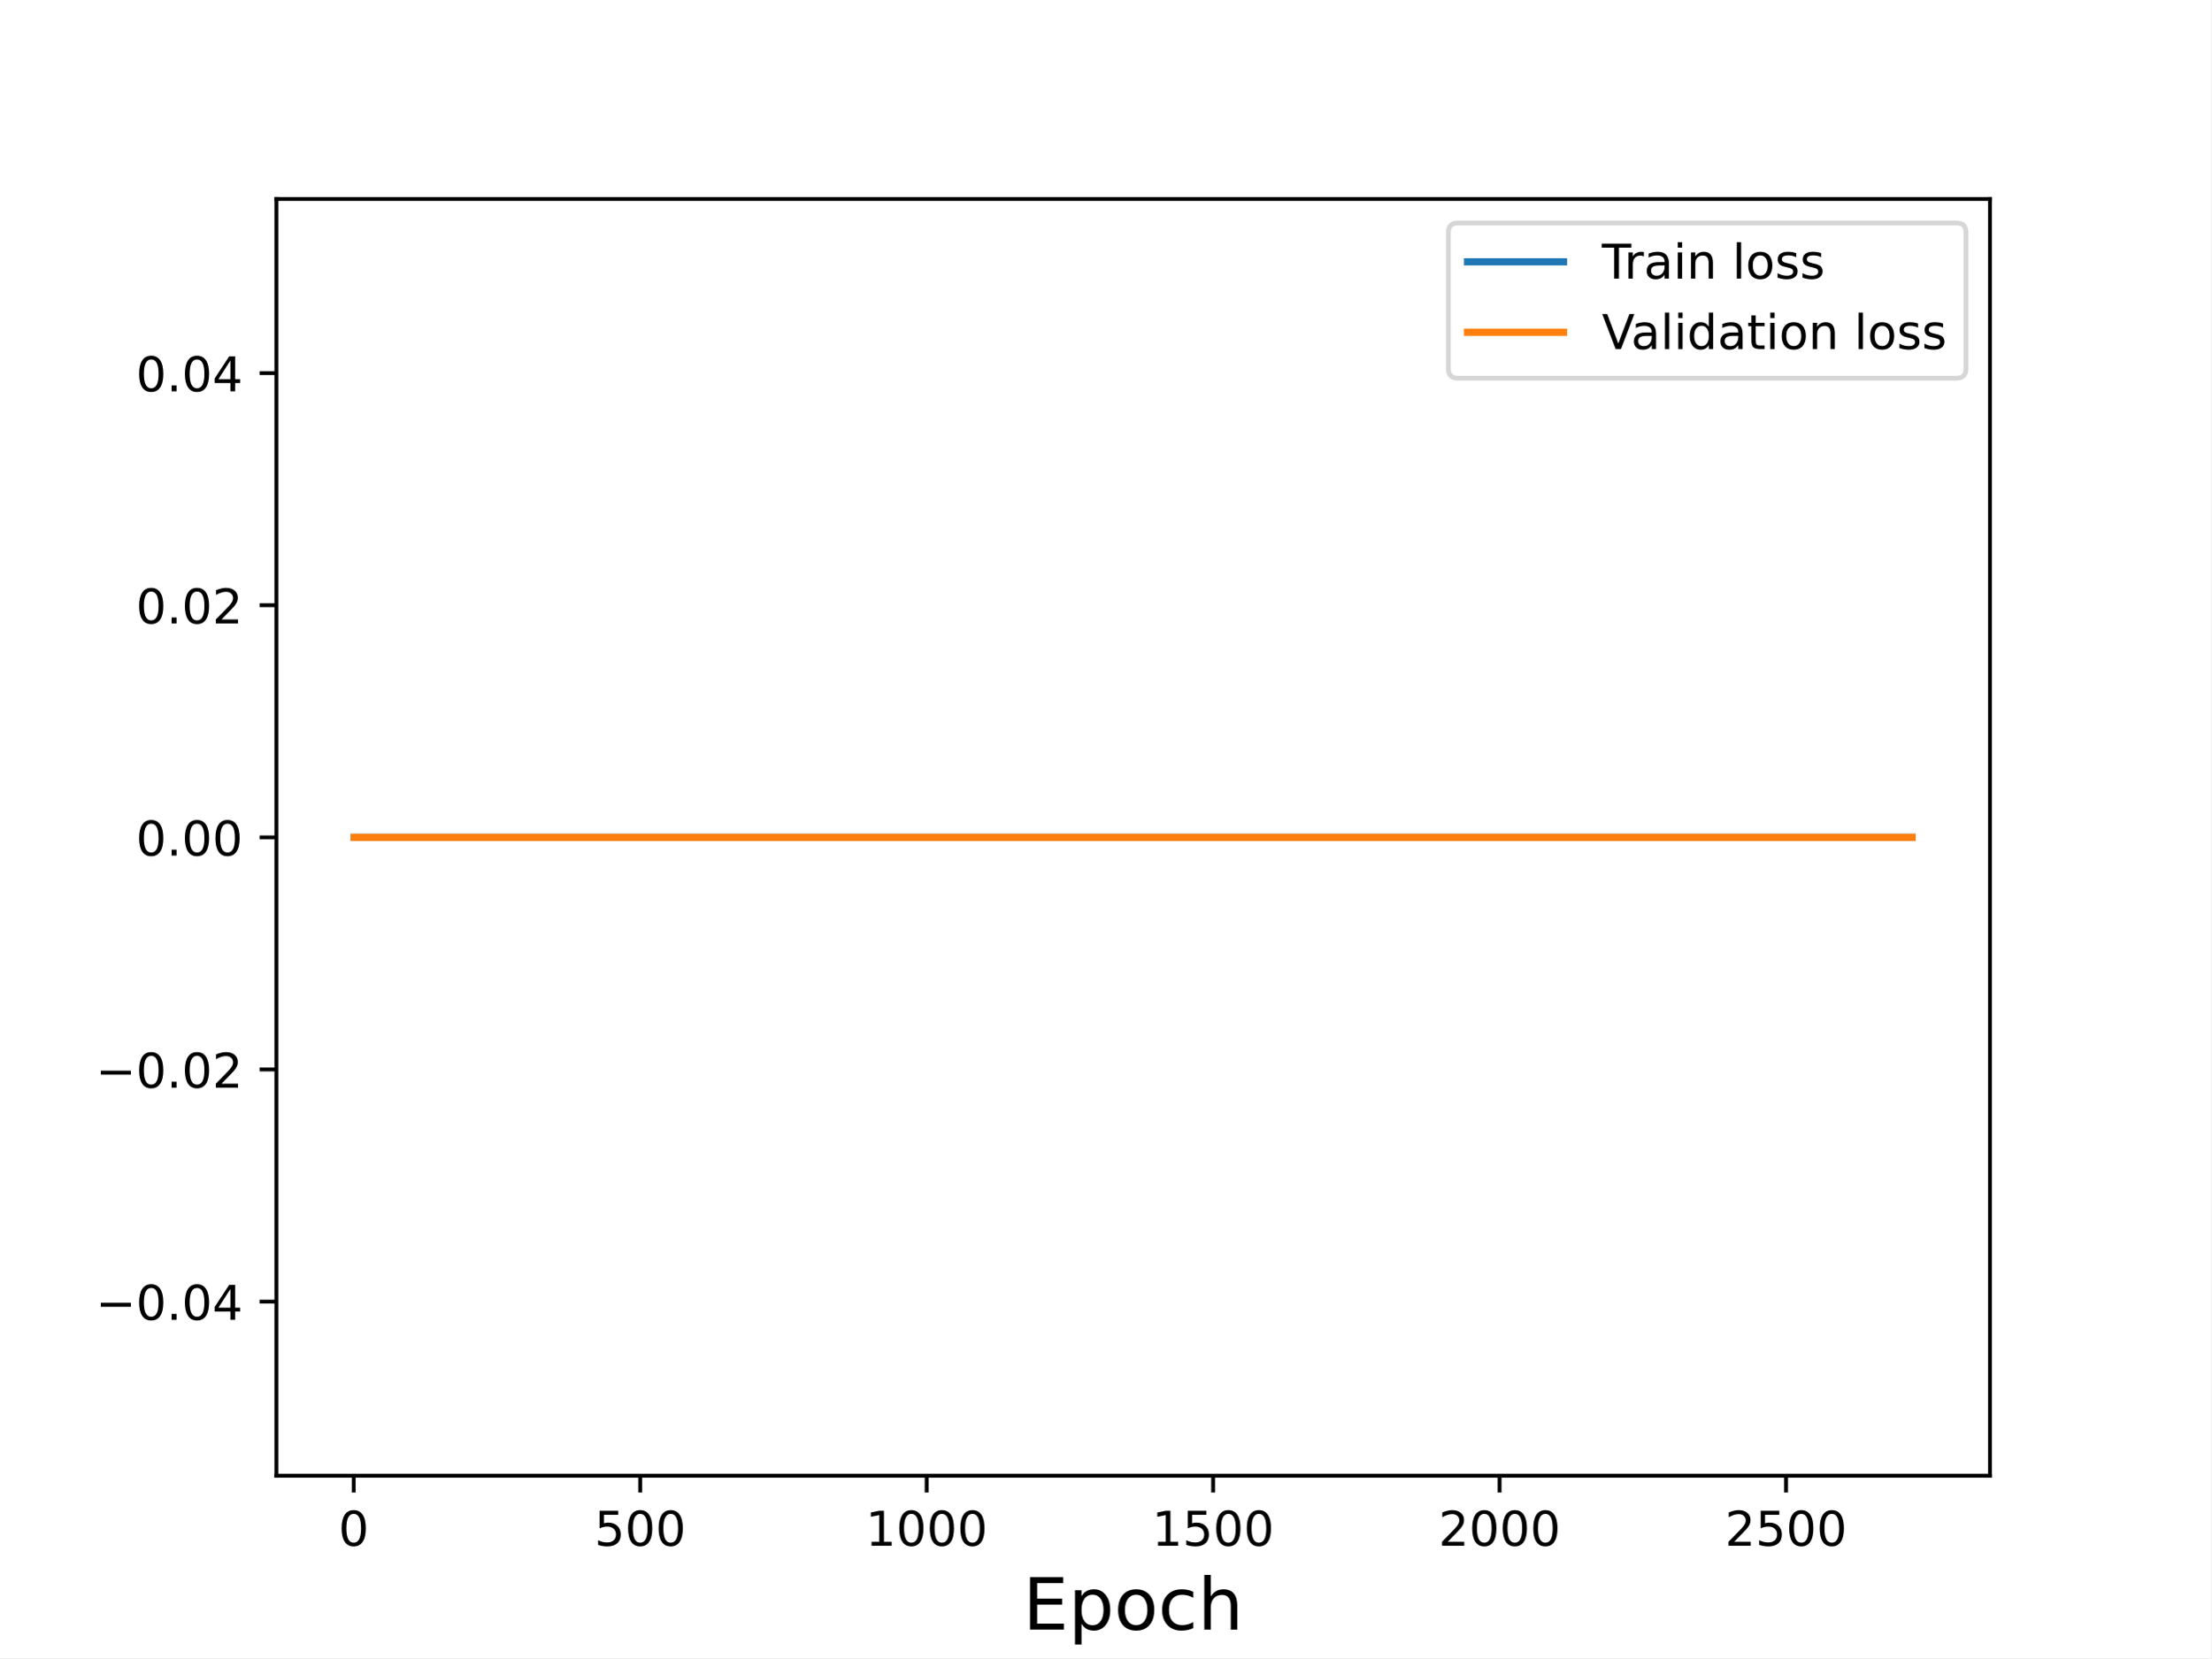
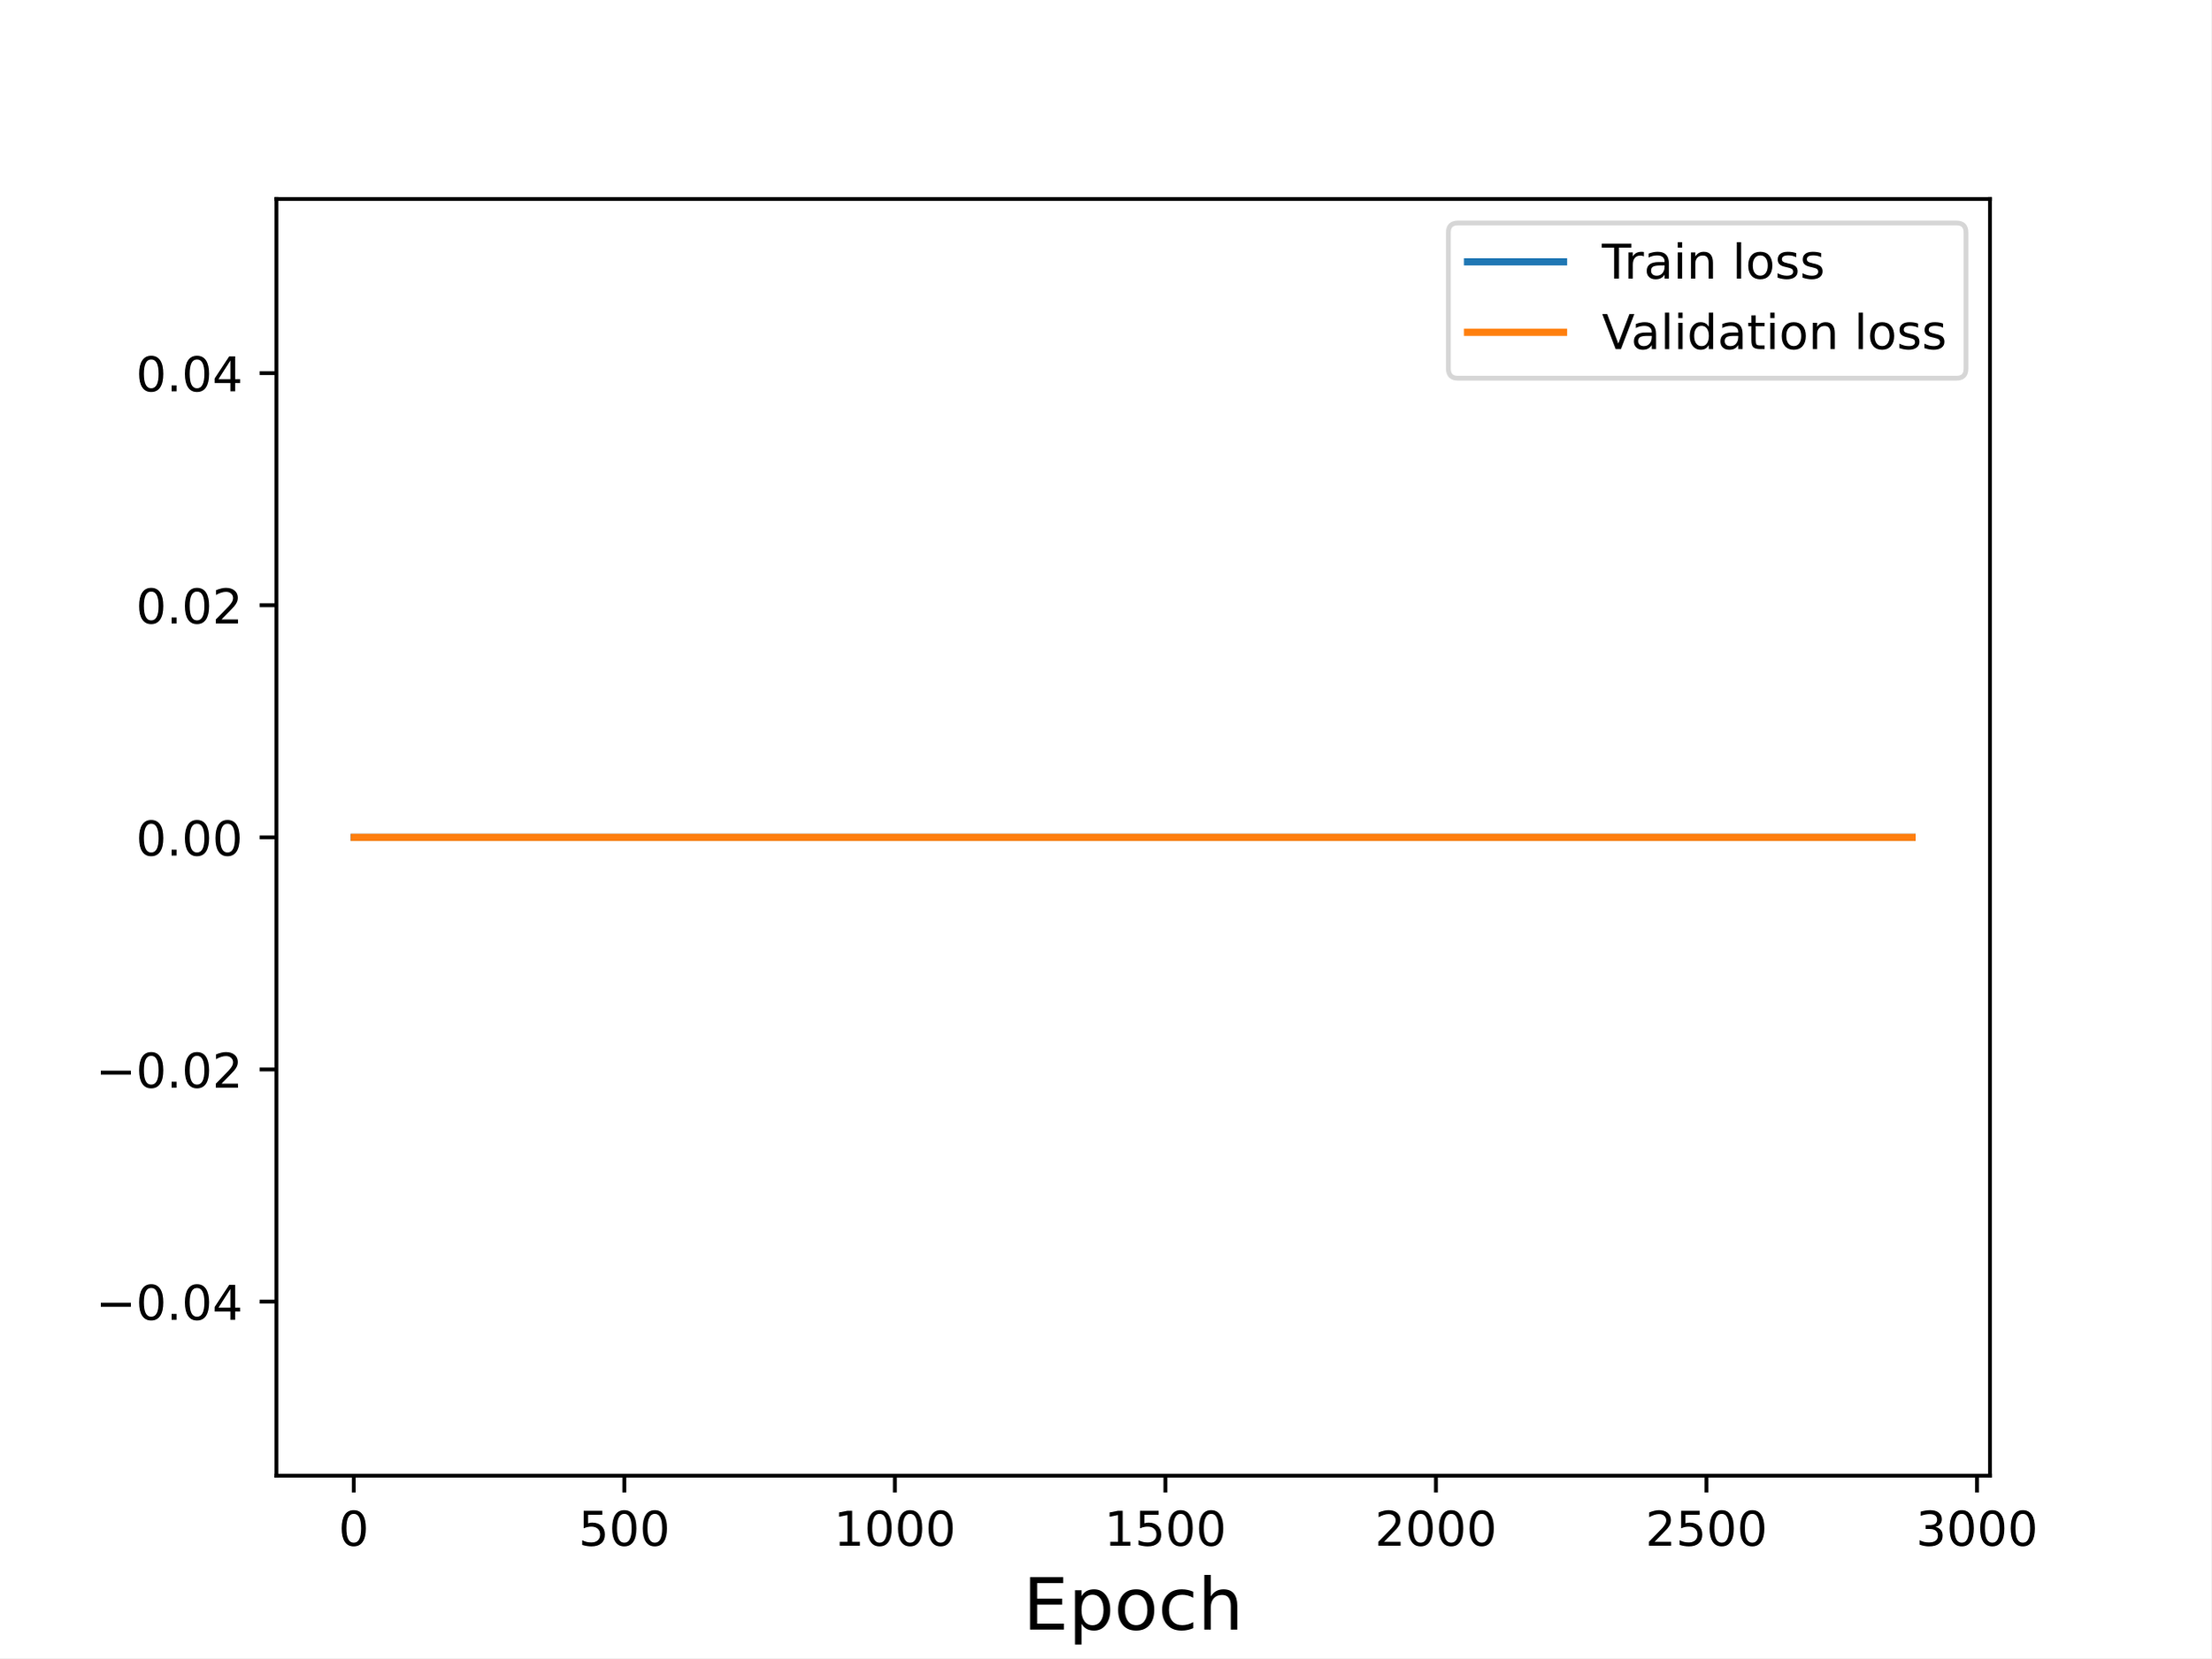
<svg xmlns="http://www.w3.org/2000/svg" xmlns:xlink="http://www.w3.org/1999/xlink" height="345.6pt" version="1.1" viewBox="0 0 460.8 345.6" width="460.8pt">
  <defs>
    <style type="text/css">*{stroke-linecap:butt;stroke-linejoin:round;}</style>
  </defs>
  <g id="figure_1">
    <g id="patch_1">
      <path d="M 0 345.6  L 460.8 345.6  L 460.8 0  L 0 0  z " style="fill:#ffffff;" />
    </g>
    <g id="axes_1">
      <g id="patch_2">
        <path d="M 57.6 307.584  L 414.72 307.584  L 414.72 41.472  L 57.6 41.472  z " style="fill:#ffffff;" />
      </g>
      <g id="matplotlib.axis_1">
        <g id="xtick_1">
          <g id="line2d_1">
            <defs>
-               <path d="M 0 0  L 0 3.5  " id="m71a426e101" style="stroke:#000000;stroke-width:0.8;" />
-             </defs>
-             <g>
-               <use style="stroke:#000000;stroke-width:0.8;" x="73.713" xlink:href="#m71a426e101" y="307.584" />
+               <path d="M 0 0  L 0 3.5  " id="m76ec150292" style="stroke:#000000;stroke-width:0.8;" />
+             </defs>
+             <g>
+               <use style="stroke:#000000;stroke-width:0.8;" x="73.72" xlink:href="#m76ec150292" y="307.584" />
            </g>
          </g>
          <g id="text_1">
-             <g transform="translate(70.53208 322.1824)scale(0.1 -0.1)">
+             <g transform="translate(70.53871 322.1824)scale(0.1 -0.1)">
              <defs>
                <path d="M 2034 4250  Q 1547 4250 1301 3770  Q 1056 3291 1056 2328  Q 1056 1369 1301 889  Q 1547 409 2034 409  Q 2525 409 2770 889  Q 3016 1369 3016 2328  Q 3016 3291 2770 3770  Q 2525 4250 2034 4250  z M 2034 4750  Q 2819 4750 3233 4129  Q 3647 3509 3647 2328  Q 3647 1150 3233 529  Q 2819 -91 2034 -91  Q 1250 -91 836 529  Q 422 1150 422 2328  Q 422 3509 836 4129  Q 1250 4750 2034 4750  z " id="DejaVuSans-30" transform="scale(0.015625)" />
              </defs>
              <use xlink:href="#DejaVuSans-30" />
            </g>
          </g>
        </g>
        <g id="xtick_2">
          <g id="line2d_2">
            <g>
-               <use style="stroke:#000000;stroke-width:0.8;" x="133.414" xlink:href="#m71a426e101" y="307.584" />
+               <use style="stroke:#000000;stroke-width:0.8;" x="130.103" xlink:href="#m76ec150292" y="307.584" />
            </g>
          </g>
          <g id="text_2">
-             <g transform="translate(123.8707 322.1824)scale(0.1 -0.1)">
+             <g transform="translate(120.5594 322.1824)scale(0.1 -0.1)">
              <defs>
                <path d="M 691 4666  L 3169 4666  L 3169 4134  L 1269 4134  L 1269 2991  Q 1406 3038 1543 3061  Q 1681 3084 1819 3084  Q 2600 3084 3056 2656  Q 3513 2228 3513 1497  Q 3513 744 3044 326  Q 2575 -91 1722 -91  Q 1428 -91 1123 -41  Q 819 9 494 109  L 494 744  Q 775 591 1075 516  Q 1375 441 1709 441  Q 2250 441 2565 725  Q 2881 1009 2881 1497  Q 2881 1984 2565 2268  Q 2250 2553 1709 2553  Q 1456 2553 1204 2497  Q 953 2441 691 2322  L 691 4666  z " id="DejaVuSans-35" transform="scale(0.015625)" />
              </defs>
              <use xlink:href="#DejaVuSans-35" />
              <use x="63.623" xlink:href="#DejaVuSans-30" />
              <use x="127.246" xlink:href="#DejaVuSans-30" />
            </g>
          </g>
        </g>
        <g id="xtick_3">
          <g id="line2d_3">
            <g>
-               <use style="stroke:#000000;stroke-width:0.8;" x="193.116" xlink:href="#m71a426e101" y="307.584" />
+               <use style="stroke:#000000;stroke-width:0.8;" x="186.486" xlink:href="#m76ec150292" y="307.584" />
            </g>
          </g>
          <g id="text_3">
-             <g transform="translate(180.3905 322.1824)scale(0.1 -0.1)">
+             <g transform="translate(173.7614 322.1824)scale(0.1 -0.1)">
              <defs>
                <path d="M 794 531  L 1825 531  L 1825 4091  L 703 3866  L 703 4441  L 1819 4666  L 2450 4666  L 2450 531  L 3481 531  L 3481 0  L 794 0  L 794 531  z " id="DejaVuSans-31" transform="scale(0.015625)" />
              </defs>
              <use xlink:href="#DejaVuSans-31" />
              <use x="63.623" xlink:href="#DejaVuSans-30" />
              <use x="127.246" xlink:href="#DejaVuSans-30" />
              <use x="190.869" xlink:href="#DejaVuSans-30" />
            </g>
          </g>
        </g>
        <g id="xtick_4">
          <g id="line2d_4">
            <g>
-               <use style="stroke:#000000;stroke-width:0.8;" x="252.817" xlink:href="#m71a426e101" y="307.584" />
+               <use style="stroke:#000000;stroke-width:0.8;" x="242.87" xlink:href="#m76ec150292" y="307.584" />
            </g>
          </g>
          <g id="text_4">
-             <g transform="translate(240.0916 322.1824)scale(0.1 -0.1)">
+             <g transform="translate(230.1446 322.1824)scale(0.1 -0.1)">
              <use xlink:href="#DejaVuSans-31" />
              <use x="63.623" xlink:href="#DejaVuSans-35" />
              <use x="127.246" xlink:href="#DejaVuSans-30" />
              <use x="190.869" xlink:href="#DejaVuSans-30" />
            </g>
          </g>
        </g>
        <g id="xtick_5">
          <g id="line2d_5">
            <g>
-               <use style="stroke:#000000;stroke-width:0.8;" x="312.518" xlink:href="#m71a426e101" y="307.584" />
+               <use style="stroke:#000000;stroke-width:0.8;" x="299.253" xlink:href="#m76ec150292" y="307.584" />
            </g>
          </g>
          <g id="text_5">
-             <g transform="translate(299.7927 322.1824)scale(0.1 -0.1)">
+             <g transform="translate(286.5278 322.1824)scale(0.1 -0.1)">
              <defs>
                <path d="M 1228 531  L 3431 531  L 3431 0  L 469 0  L 469 531  Q 828 903 1448 1529  Q 2069 2156 2228 2338  Q 2531 2678 2651 2914  Q 2772 3150 2772 3378  Q 2772 3750 2511 3984  Q 2250 4219 1831 4219  Q 1534 4219 1204 4116  Q 875 4013 500 3803  L 500 4441  Q 881 4594 1212 4672  Q 1544 4750 1819 4750  Q 2544 4750 2975 4387  Q 3406 4025 3406 3419  Q 3406 3131 3298 2873  Q 3191 2616 2906 2266  Q 2828 2175 2409 1742  Q 1991 1309 1228 531  z " id="DejaVuSans-32" transform="scale(0.015625)" />
              </defs>
              <use xlink:href="#DejaVuSans-32" />
              <use x="63.623" xlink:href="#DejaVuSans-30" />
              <use x="127.246" xlink:href="#DejaVuSans-30" />
              <use x="190.869" xlink:href="#DejaVuSans-30" />
            </g>
          </g>
        </g>
        <g id="xtick_6">
          <g id="line2d_6">
            <g>
-               <use style="stroke:#000000;stroke-width:0.8;" x="372.219" xlink:href="#m71a426e101" y="307.584" />
+               <use style="stroke:#000000;stroke-width:0.8;" x="355.636" xlink:href="#m76ec150292" y="307.584" />
            </g>
          </g>
          <g id="text_6">
-             <g transform="translate(359.4938 322.1824)scale(0.1 -0.1)">
+             <g transform="translate(342.911 322.1824)scale(0.1 -0.1)">
              <use xlink:href="#DejaVuSans-32" />
              <use x="63.623" xlink:href="#DejaVuSans-35" />
              <use x="127.246" xlink:href="#DejaVuSans-30" />
              <use x="190.869" xlink:href="#DejaVuSans-30" />
            </g>
          </g>
        </g>
-         <g id="text_7">
+         <g id="xtick_7">
+           <g id="line2d_7">
+             <g>
+               <use style="stroke:#000000;stroke-width:0.8;" x="412.019" xlink:href="#m76ec150292" y="307.584" />
+             </g>
+           </g>
+           <g id="text_7">
+             <g transform="translate(399.2942 322.1824)scale(0.1 -0.1)">
+               <defs>
+                 <path d="M 2597 2516  Q 3050 2419 3304 2112  Q 3559 1806 3559 1356  Q 3559 666 3084 287  Q 2609 -91 1734 -91  Q 1441 -91 1130 -33  Q 819 25 488 141  L 488 750  Q 750 597 1062 519  Q 1375 441 1716 441  Q 2309 441 2620 675  Q 2931 909 2931 1356  Q 2931 1769 2642 2001  Q 2353 2234 1838 2234  L 1294 2234  L 1294 2753  L 1863 2753  Q 2328 2753 2575 2939  Q 2822 3125 2822 3475  Q 2822 3834 2567 4026  Q 2313 4219 1838 4219  Q 1578 4219 1281 4162  Q 984 4106 628 3988  L 628 4550  Q 988 4650 1302 4700  Q 1616 4750 1894 4750  Q 2613 4750 3031 4423  Q 3450 4097 3450 3541  Q 3450 3153 3228 2886  Q 3006 2619 2597 2516  z " id="DejaVuSans-33" transform="scale(0.015625)" />
+               </defs>
+               <use xlink:href="#DejaVuSans-33" />
+               <use x="63.623" xlink:href="#DejaVuSans-30" />
+               <use x="127.246" xlink:href="#DejaVuSans-30" />
+               <use x="190.869" xlink:href="#DejaVuSans-30" />
+             </g>
+           </g>
+         </g>
+         <g id="text_8">
          <g transform="translate(213.1936 339.6598)scale(0.15 -0.15)">
            <defs>
              <path d="M 628 4666  L 3578 4666  L 3578 4134  L 1259 4134  L 1259 2753  L 3481 2753  L 3481 2222  L 1259 2222  L 1259 531  L 3634 531  L 3634 0  L 628 0  L 628 4666  z " id="DejaVuSans-45" transform="scale(0.015625)" />
              <path d="M 1159 525  L 1159 -1331  L 581 -1331  L 581 3500  L 1159 3500  L 1159 2969  Q 1341 3281 1617 3432  Q 1894 3584 2278 3584  Q 2916 3584 3314 3078  Q 3713 2572 3713 1747  Q 3713 922 3314 415  Q 2916 -91 2278 -91  Q 1894 -91 1617 61  Q 1341 213 1159 525  z M 3116 1747  Q 3116 2381 2855 2742  Q 2594 3103 2138 3103  Q 1681 3103 1420 2742  Q 1159 2381 1159 1747  Q 1159 1113 1420 752  Q 1681 391 2138 391  Q 2594 391 2855 752  Q 3116 1113 3116 1747  z " id="DejaVuSans-70" transform="scale(0.015625)" />
              <path d="M 1959 3097  Q 1497 3097 1228 2736  Q 959 2375 959 1747  Q 959 1119 1226 758  Q 1494 397 1959 397  Q 2419 397 2687 759  Q 2956 1122 2956 1747  Q 2956 2369 2687 2733  Q 2419 3097 1959 3097  z M 1959 3584  Q 2709 3584 3137 3096  Q 3566 2609 3566 1747  Q 3566 888 3137 398  Q 2709 -91 1959 -91  Q 1206 -91 779 398  Q 353 888 353 1747  Q 353 2609 779 3096  Q 1206 3584 1959 3584  z " id="DejaVuSans-6f" transform="scale(0.015625)" />
              <path d="M 3122 3366  L 3122 2828  Q 2878 2963 2633 3030  Q 2388 3097 2138 3097  Q 1578 3097 1268 2742  Q 959 2388 959 1747  Q 959 1106 1268 751  Q 1578 397 2138 397  Q 2388 397 2633 464  Q 2878 531 3122 666  L 3122 134  Q 2881 22 2623 -34  Q 2366 -91 2075 -91  Q 1284 -91 818 406  Q 353 903 353 1747  Q 353 2603 823 3093  Q 1294 3584 2113 3584  Q 2378 3584 2631 3529  Q 2884 3475 3122 3366  z " id="DejaVuSans-63" transform="scale(0.015625)" />
              <path d="M 3513 2113  L 3513 0  L 2938 0  L 2938 2094  Q 2938 2591 2744 2837  Q 2550 3084 2163 3084  Q 1697 3084 1428 2787  Q 1159 2491 1159 1978  L 1159 0  L 581 0  L 581 4863  L 1159 4863  L 1159 2956  Q 1366 3272 1645 3428  Q 1925 3584 2291 3584  Q 2894 3584 3203 3211  Q 3513 2838 3513 2113  z " id="DejaVuSans-68" transform="scale(0.015625)" />
            </defs>
            <use xlink:href="#DejaVuSans-45" />
            <use x="63.184" xlink:href="#DejaVuSans-70" />
            <use x="126.66" xlink:href="#DejaVuSans-6f" />
            <use x="187.842" xlink:href="#DejaVuSans-63" />
            <use x="242.822" xlink:href="#DejaVuSans-68" />
          </g>
        </g>
      </g>
      <g id="matplotlib.axis_2">
        <g id="ytick_1">
-           <g id="line2d_7">
-             <defs>
-               <path d="M 0 0  L -3.5 0  " id="md09b36f4ef" style="stroke:#000000;stroke-width:0.8;" />
-             </defs>
-             <g>
-               <use style="stroke:#000000;stroke-width:0.8;" x="57.6" xlink:href="#md09b36f4ef" y="271.296" />
-             </g>
-           </g>
-           <g id="text_8">
+           <g id="line2d_8">
+             <defs>
+               <path d="M 0 0  L -3.5 0  " id="m51b67430dd" style="stroke:#000000;stroke-width:0.8;" />
+             </defs>
+             <g>
+               <use style="stroke:#000000;stroke-width:0.8;" x="57.6" xlink:href="#m51b67430dd" y="271.296" />
+             </g>
+           </g>
+           <g id="text_9">
            <g transform="translate(19.95469 275.0952)scale(0.1 -0.1)">
              <defs>
                <path d="M 678 2272  L 4684 2272  L 4684 1741  L 678 1741  L 678 2272  z " id="DejaVuSans-2212" transform="scale(0.015625)" />
                <path d="M 684 794  L 1344 794  L 1344 0  L 684 0  L 684 794  z " id="DejaVuSans-2e" transform="scale(0.015625)" />
                <path d="M 2419 4116  L 825 1625  L 2419 1625  L 2419 4116  z M 2253 4666  L 3047 4666  L 3047 1625  L 3713 1625  L 3713 1100  L 3047 1100  L 3047 0  L 2419 0  L 2419 1100  L 313 1100  L 313 1709  L 2253 4666  z " id="DejaVuSans-34" transform="scale(0.015625)" />
              </defs>
              <use xlink:href="#DejaVuSans-2212" />
              <use x="83.789" xlink:href="#DejaVuSans-30" />
              <use x="147.412" xlink:href="#DejaVuSans-2e" />
              <use x="179.199" xlink:href="#DejaVuSans-30" />
              <use x="242.822" xlink:href="#DejaVuSans-34" />
            </g>
          </g>
        </g>
        <g id="ytick_2">
-           <g id="line2d_8">
-             <g>
-               <use style="stroke:#000000;stroke-width:0.8;" x="57.6" xlink:href="#md09b36f4ef" y="222.912" />
-             </g>
-           </g>
-           <g id="text_9">
+           <g id="line2d_9">
+             <g>
+               <use style="stroke:#000000;stroke-width:0.8;" x="57.6" xlink:href="#m51b67430dd" y="222.912" />
+             </g>
+           </g>
+           <g id="text_10">
            <g transform="translate(19.95469 226.7112)scale(0.1 -0.1)">
              <use xlink:href="#DejaVuSans-2212" />
              <use x="83.789" xlink:href="#DejaVuSans-30" />
              <use x="147.412" xlink:href="#DejaVuSans-2e" />
              <use x="179.199" xlink:href="#DejaVuSans-30" />
              <use x="242.822" xlink:href="#DejaVuSans-32" />
            </g>
          </g>
        </g>
        <g id="ytick_3">
-           <g id="line2d_9">
-             <g>
-               <use style="stroke:#000000;stroke-width:0.8;" x="57.6" xlink:href="#md09b36f4ef" y="174.528" />
-             </g>
-           </g>
-           <g id="text_10">
+           <g id="line2d_10">
+             <g>
+               <use style="stroke:#000000;stroke-width:0.8;" x="57.6" xlink:href="#m51b67430dd" y="174.528" />
+             </g>
+           </g>
+           <g id="text_11">
            <g transform="translate(28.33438 178.3272)scale(0.1 -0.1)">
              <use xlink:href="#DejaVuSans-30" />
              <use x="63.623" xlink:href="#DejaVuSans-2e" />
              <use x="95.41" xlink:href="#DejaVuSans-30" />
              <use x="159.033" xlink:href="#DejaVuSans-30" />
            </g>
          </g>
        </g>
        <g id="ytick_4">
-           <g id="line2d_10">
-             <g>
-               <use style="stroke:#000000;stroke-width:0.8;" x="57.6" xlink:href="#md09b36f4ef" y="126.144" />
-             </g>
-           </g>
-           <g id="text_11">
+           <g id="line2d_11">
+             <g>
+               <use style="stroke:#000000;stroke-width:0.8;" x="57.6" xlink:href="#m51b67430dd" y="126.144" />
+             </g>
+           </g>
+           <g id="text_12">
            <g transform="translate(28.33438 129.9432)scale(0.1 -0.1)">
              <use xlink:href="#DejaVuSans-30" />
              <use x="63.623" xlink:href="#DejaVuSans-2e" />
              <use x="95.41" xlink:href="#DejaVuSans-30" />
              <use x="159.033" xlink:href="#DejaVuSans-32" />
            </g>
          </g>
        </g>
        <g id="ytick_5">
-           <g id="line2d_11">
-             <g>
-               <use style="stroke:#000000;stroke-width:0.8;" x="57.6" xlink:href="#md09b36f4ef" y="77.76" />
-             </g>
-           </g>
-           <g id="text_12">
+           <g id="line2d_12">
+             <g>
+               <use style="stroke:#000000;stroke-width:0.8;" x="57.6" xlink:href="#m51b67430dd" y="77.76" />
+             </g>
+           </g>
+           <g id="text_13">
            <g transform="translate(28.33438 81.55922)scale(0.1 -0.1)">
              <use xlink:href="#DejaVuSans-30" />
              <use x="63.623" xlink:href="#DejaVuSans-2e" />
              <use x="95.41" xlink:href="#DejaVuSans-30" />
              <use x="159.033" xlink:href="#DejaVuSans-34" />
            </g>
          </g>
        </g>
      </g>
-       <g id="line2d_12">
-         <path clip-path="url(#p51f9672362)" d="M 73.833 174.528  L 398.487 174.528  L 398.487 174.528  " style="fill:none;stroke:#1f77b4;stroke-linecap:square;stroke-width:1.5;" />
-       </g>
      <g id="line2d_13">
-         <path clip-path="url(#p51f9672362)" d="M 73.833 174.528  L 398.487 174.528  L 398.487 174.528  " style="fill:none;stroke:#ff7f0e;stroke-linecap:square;stroke-width:1.5;" />
+         <path clip-path="url(#p3cff6e838e)" d="M 73.833 174.528  L 398.487 174.528  L 398.487 174.528  " style="fill:none;stroke:#1f77b4;stroke-linecap:square;stroke-width:1.5;" />
+       </g>
+       <g id="line2d_14">
+         <path clip-path="url(#p3cff6e838e)" d="M 73.833 174.528  L 398.487 174.528  L 398.487 174.528  " style="fill:none;stroke:#ff7f0e;stroke-linecap:square;stroke-width:1.5;" />
      </g>
      <g id="patch_3">
        <path d="M 57.6 307.584  L 57.6 41.472  " style="fill:none;stroke:#000000;stroke-linecap:square;stroke-linejoin:miter;stroke-width:0.8;" />
      </g>
      <g id="patch_4">
        <path d="M 414.72 307.584  L 414.72 41.472  " style="fill:none;stroke:#000000;stroke-linecap:square;stroke-linejoin:miter;stroke-width:0.8;" />
      </g>
      <g id="patch_5">
        <path d="M 57.6 307.584  L 414.72 307.584  " style="fill:none;stroke:#000000;stroke-linecap:square;stroke-linejoin:miter;stroke-width:0.8;" />
      </g>
      <g id="patch_6">
        <path d="M 57.6 41.472  L 414.72 41.472  " style="fill:none;stroke:#000000;stroke-linecap:square;stroke-linejoin:miter;stroke-width:0.8;" />
      </g>
      <g id="legend_1">
        <g id="patch_7">
          <path d="M 303.845 78.828  L 407.72 78.828  Q 409.72 78.828 409.72 76.828  L 409.72 48.472  Q 409.72 46.472 407.72 46.472  L 303.845 46.472  Q 301.845 46.472 301.845 48.472  L 301.845 76.828  Q 301.845 78.828 303.845 78.828  z " style="fill:#ffffff;opacity:0.8;stroke:#cccccc;stroke-linejoin:miter;" />
        </g>
-         <g id="line2d_14">
+         <g id="line2d_15">
          <path d="M 305.845 54.57  L 325.845 54.57  " style="fill:none;stroke:#1f77b4;stroke-linecap:square;stroke-width:1.5;" />
        </g>
-         <g id="line2d_15" />
-         <g id="text_13">
+         <g id="line2d_16" />
+         <g id="text_14">
          <g transform="translate(333.845 58.07044)scale(0.1 -0.1)">
            <defs>
              <path d="M -19 4666  L 3928 4666  L 3928 4134  L 2272 4134  L 2272 0  L 1638 0  L 1638 4134  L -19 4134  L -19 4666  z " id="DejaVuSans-54" transform="scale(0.015625)" />
              <path d="M 2631 2963  Q 2534 3019 2420 3045  Q 2306 3072 2169 3072  Q 1681 3072 1420 2755  Q 1159 2438 1159 1844  L 1159 0  L 581 0  L 581 3500  L 1159 3500  L 1159 2956  Q 1341 3275 1631 3429  Q 1922 3584 2338 3584  Q 2397 3584 2469 3576  Q 2541 3569 2628 3553  L 2631 2963  z " id="DejaVuSans-72" transform="scale(0.015625)" />
              <path d="M 2194 1759  Q 1497 1759 1228 1600  Q 959 1441 959 1056  Q 959 750 1161 570  Q 1363 391 1709 391  Q 2188 391 2477 730  Q 2766 1069 2766 1631  L 2766 1759  L 2194 1759  z M 3341 1997  L 3341 0  L 2766 0  L 2766 531  Q 2569 213 2275 61  Q 1981 -91 1556 -91  Q 1019 -91 701 211  Q 384 513 384 1019  Q 384 1609 779 1909  Q 1175 2209 1959 2209  L 2766 2209  L 2766 2266  Q 2766 2663 2505 2880  Q 2244 3097 1772 3097  Q 1472 3097 1187 3025  Q 903 2953 641 2809  L 641 3341  Q 956 3463 1253 3523  Q 1550 3584 1831 3584  Q 2591 3584 2966 3190  Q 3341 2797 3341 1997  z " id="DejaVuSans-61" transform="scale(0.015625)" />
              <path d="M 603 3500  L 1178 3500  L 1178 0  L 603 0  L 603 3500  z M 603 4863  L 1178 4863  L 1178 4134  L 603 4134  L 603 4863  z " id="DejaVuSans-69" transform="scale(0.015625)" />
              <path d="M 3513 2113  L 3513 0  L 2938 0  L 2938 2094  Q 2938 2591 2744 2837  Q 2550 3084 2163 3084  Q 1697 3084 1428 2787  Q 1159 2491 1159 1978  L 1159 0  L 581 0  L 581 3500  L 1159 3500  L 1159 2956  Q 1366 3272 1645 3428  Q 1925 3584 2291 3584  Q 2894 3584 3203 3211  Q 3513 2838 3513 2113  z " id="DejaVuSans-6e" transform="scale(0.015625)" />
              <path id="DejaVuSans-20" transform="scale(0.015625)" />
              <path d="M 603 4863  L 1178 4863  L 1178 0  L 603 0  L 603 4863  z " id="DejaVuSans-6c" transform="scale(0.015625)" />
              <path d="M 2834 3397  L 2834 2853  Q 2591 2978 2328 3040  Q 2066 3103 1784 3103  Q 1356 3103 1142 2972  Q 928 2841 928 2578  Q 928 2378 1081 2264  Q 1234 2150 1697 2047  L 1894 2003  Q 2506 1872 2764 1633  Q 3022 1394 3022 966  Q 3022 478 2636 193  Q 2250 -91 1575 -91  Q 1294 -91 989 -36  Q 684 19 347 128  L 347 722  Q 666 556 975 473  Q 1284 391 1588 391  Q 1994 391 2212 530  Q 2431 669 2431 922  Q 2431 1156 2273 1281  Q 2116 1406 1581 1522  L 1381 1569  Q 847 1681 609 1914  Q 372 2147 372 2553  Q 372 3047 722 3315  Q 1072 3584 1716 3584  Q 2034 3584 2315 3537  Q 2597 3491 2834 3397  z " id="DejaVuSans-73" transform="scale(0.015625)" />
            </defs>
            <use xlink:href="#DejaVuSans-54" />
            <use x="46.334" xlink:href="#DejaVuSans-72" />
            <use x="87.447" xlink:href="#DejaVuSans-61" />
            <use x="148.727" xlink:href="#DejaVuSans-69" />
            <use x="176.51" xlink:href="#DejaVuSans-6e" />
            <use x="239.889" xlink:href="#DejaVuSans-20" />
            <use x="271.676" xlink:href="#DejaVuSans-6c" />
            <use x="299.459" xlink:href="#DejaVuSans-6f" />
            <use x="360.641" xlink:href="#DejaVuSans-73" />
            <use x="412.74" xlink:href="#DejaVuSans-73" />
          </g>
        </g>
-         <g id="line2d_16">
+         <g id="line2d_17">
          <path d="M 305.845 69.249  L 325.845 69.249  " style="fill:none;stroke:#ff7f0e;stroke-linecap:square;stroke-width:1.5;" />
        </g>
-         <g id="line2d_17" />
-         <g id="text_14">
+         <g id="line2d_18" />
+         <g id="text_15">
          <g transform="translate(333.845 72.74856)scale(0.1 -0.1)">
            <defs>
              <path d="M 1831 0  L 50 4666  L 709 4666  L 2188 738  L 3669 4666  L 4325 4666  L 2547 0  L 1831 0  z " id="DejaVuSans-56" transform="scale(0.015625)" />
              <path d="M 2906 2969  L 2906 4863  L 3481 4863  L 3481 0  L 2906 0  L 2906 525  Q 2725 213 2448 61  Q 2172 -91 1784 -91  Q 1150 -91 751 415  Q 353 922 353 1747  Q 353 2572 751 3078  Q 1150 3584 1784 3584  Q 2172 3584 2448 3432  Q 2725 3281 2906 2969  z M 947 1747  Q 947 1113 1208 752  Q 1469 391 1925 391  Q 2381 391 2643 752  Q 2906 1113 2906 1747  Q 2906 2381 2643 2742  Q 2381 3103 1925 3103  Q 1469 3103 1208 2742  Q 947 2381 947 1747  z " id="DejaVuSans-64" transform="scale(0.015625)" />
              <path d="M 1172 4494  L 1172 3500  L 2356 3500  L 2356 3053  L 1172 3053  L 1172 1153  Q 1172 725 1289 603  Q 1406 481 1766 481  L 2356 481  L 2356 0  L 1766 0  Q 1100 0 847 248  Q 594 497 594 1153  L 594 3053  L 172 3053  L 172 3500  L 594 3500  L 594 4494  L 1172 4494  z " id="DejaVuSans-74" transform="scale(0.015625)" />
            </defs>
            <use xlink:href="#DejaVuSans-56" />
            <use x="60.658" xlink:href="#DejaVuSans-61" />
            <use x="121.938" xlink:href="#DejaVuSans-6c" />
            <use x="149.721" xlink:href="#DejaVuSans-69" />
            <use x="177.504" xlink:href="#DejaVuSans-64" />
            <use x="240.98" xlink:href="#DejaVuSans-61" />
            <use x="302.26" xlink:href="#DejaVuSans-74" />
            <use x="341.469" xlink:href="#DejaVuSans-69" />
            <use x="369.252" xlink:href="#DejaVuSans-6f" />
            <use x="430.434" xlink:href="#DejaVuSans-6e" />
            <use x="493.812" xlink:href="#DejaVuSans-20" />
            <use x="525.6" xlink:href="#DejaVuSans-6c" />
            <use x="553.383" xlink:href="#DejaVuSans-6f" />
            <use x="614.564" xlink:href="#DejaVuSans-73" />
            <use x="666.664" xlink:href="#DejaVuSans-73" />
          </g>
        </g>
      </g>
    </g>
  </g>
  <defs>
-     <clipPath id="p51f9672362">
+     <clipPath id="p3cff6e838e">
      <rect height="266.112" width="357.12" x="57.6" y="41.472" />
    </clipPath>
  </defs>
</svg>
